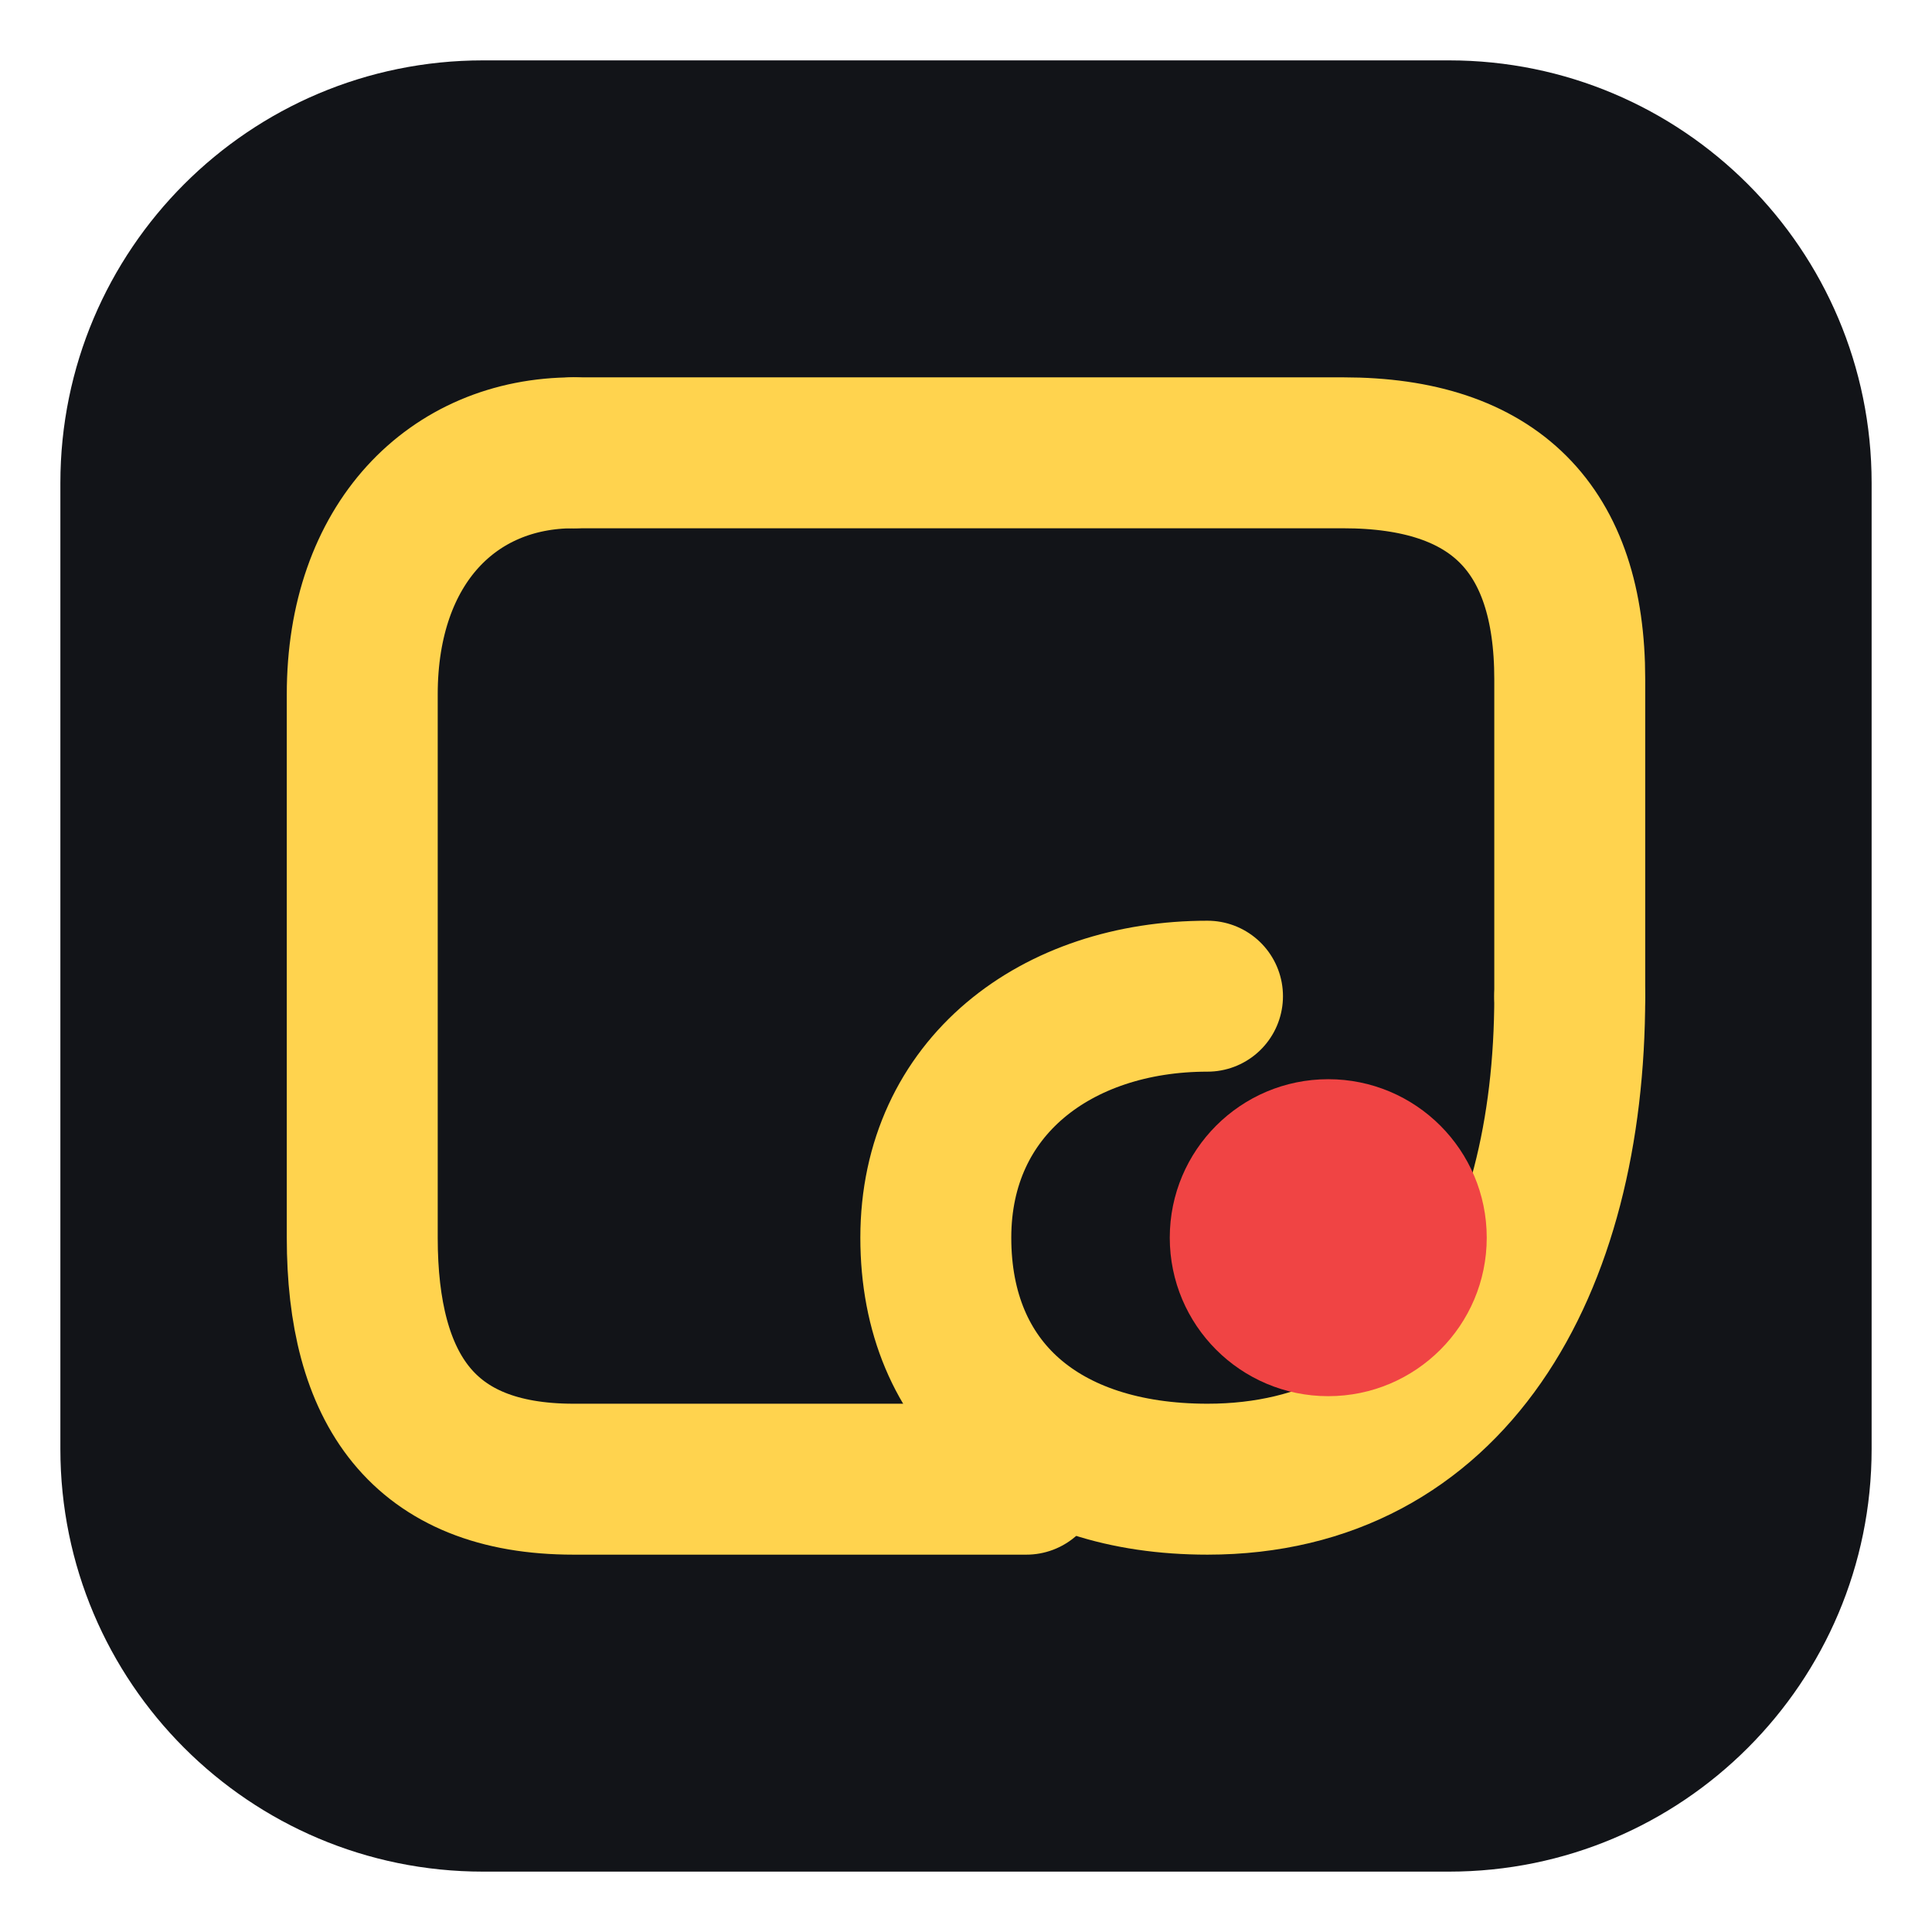
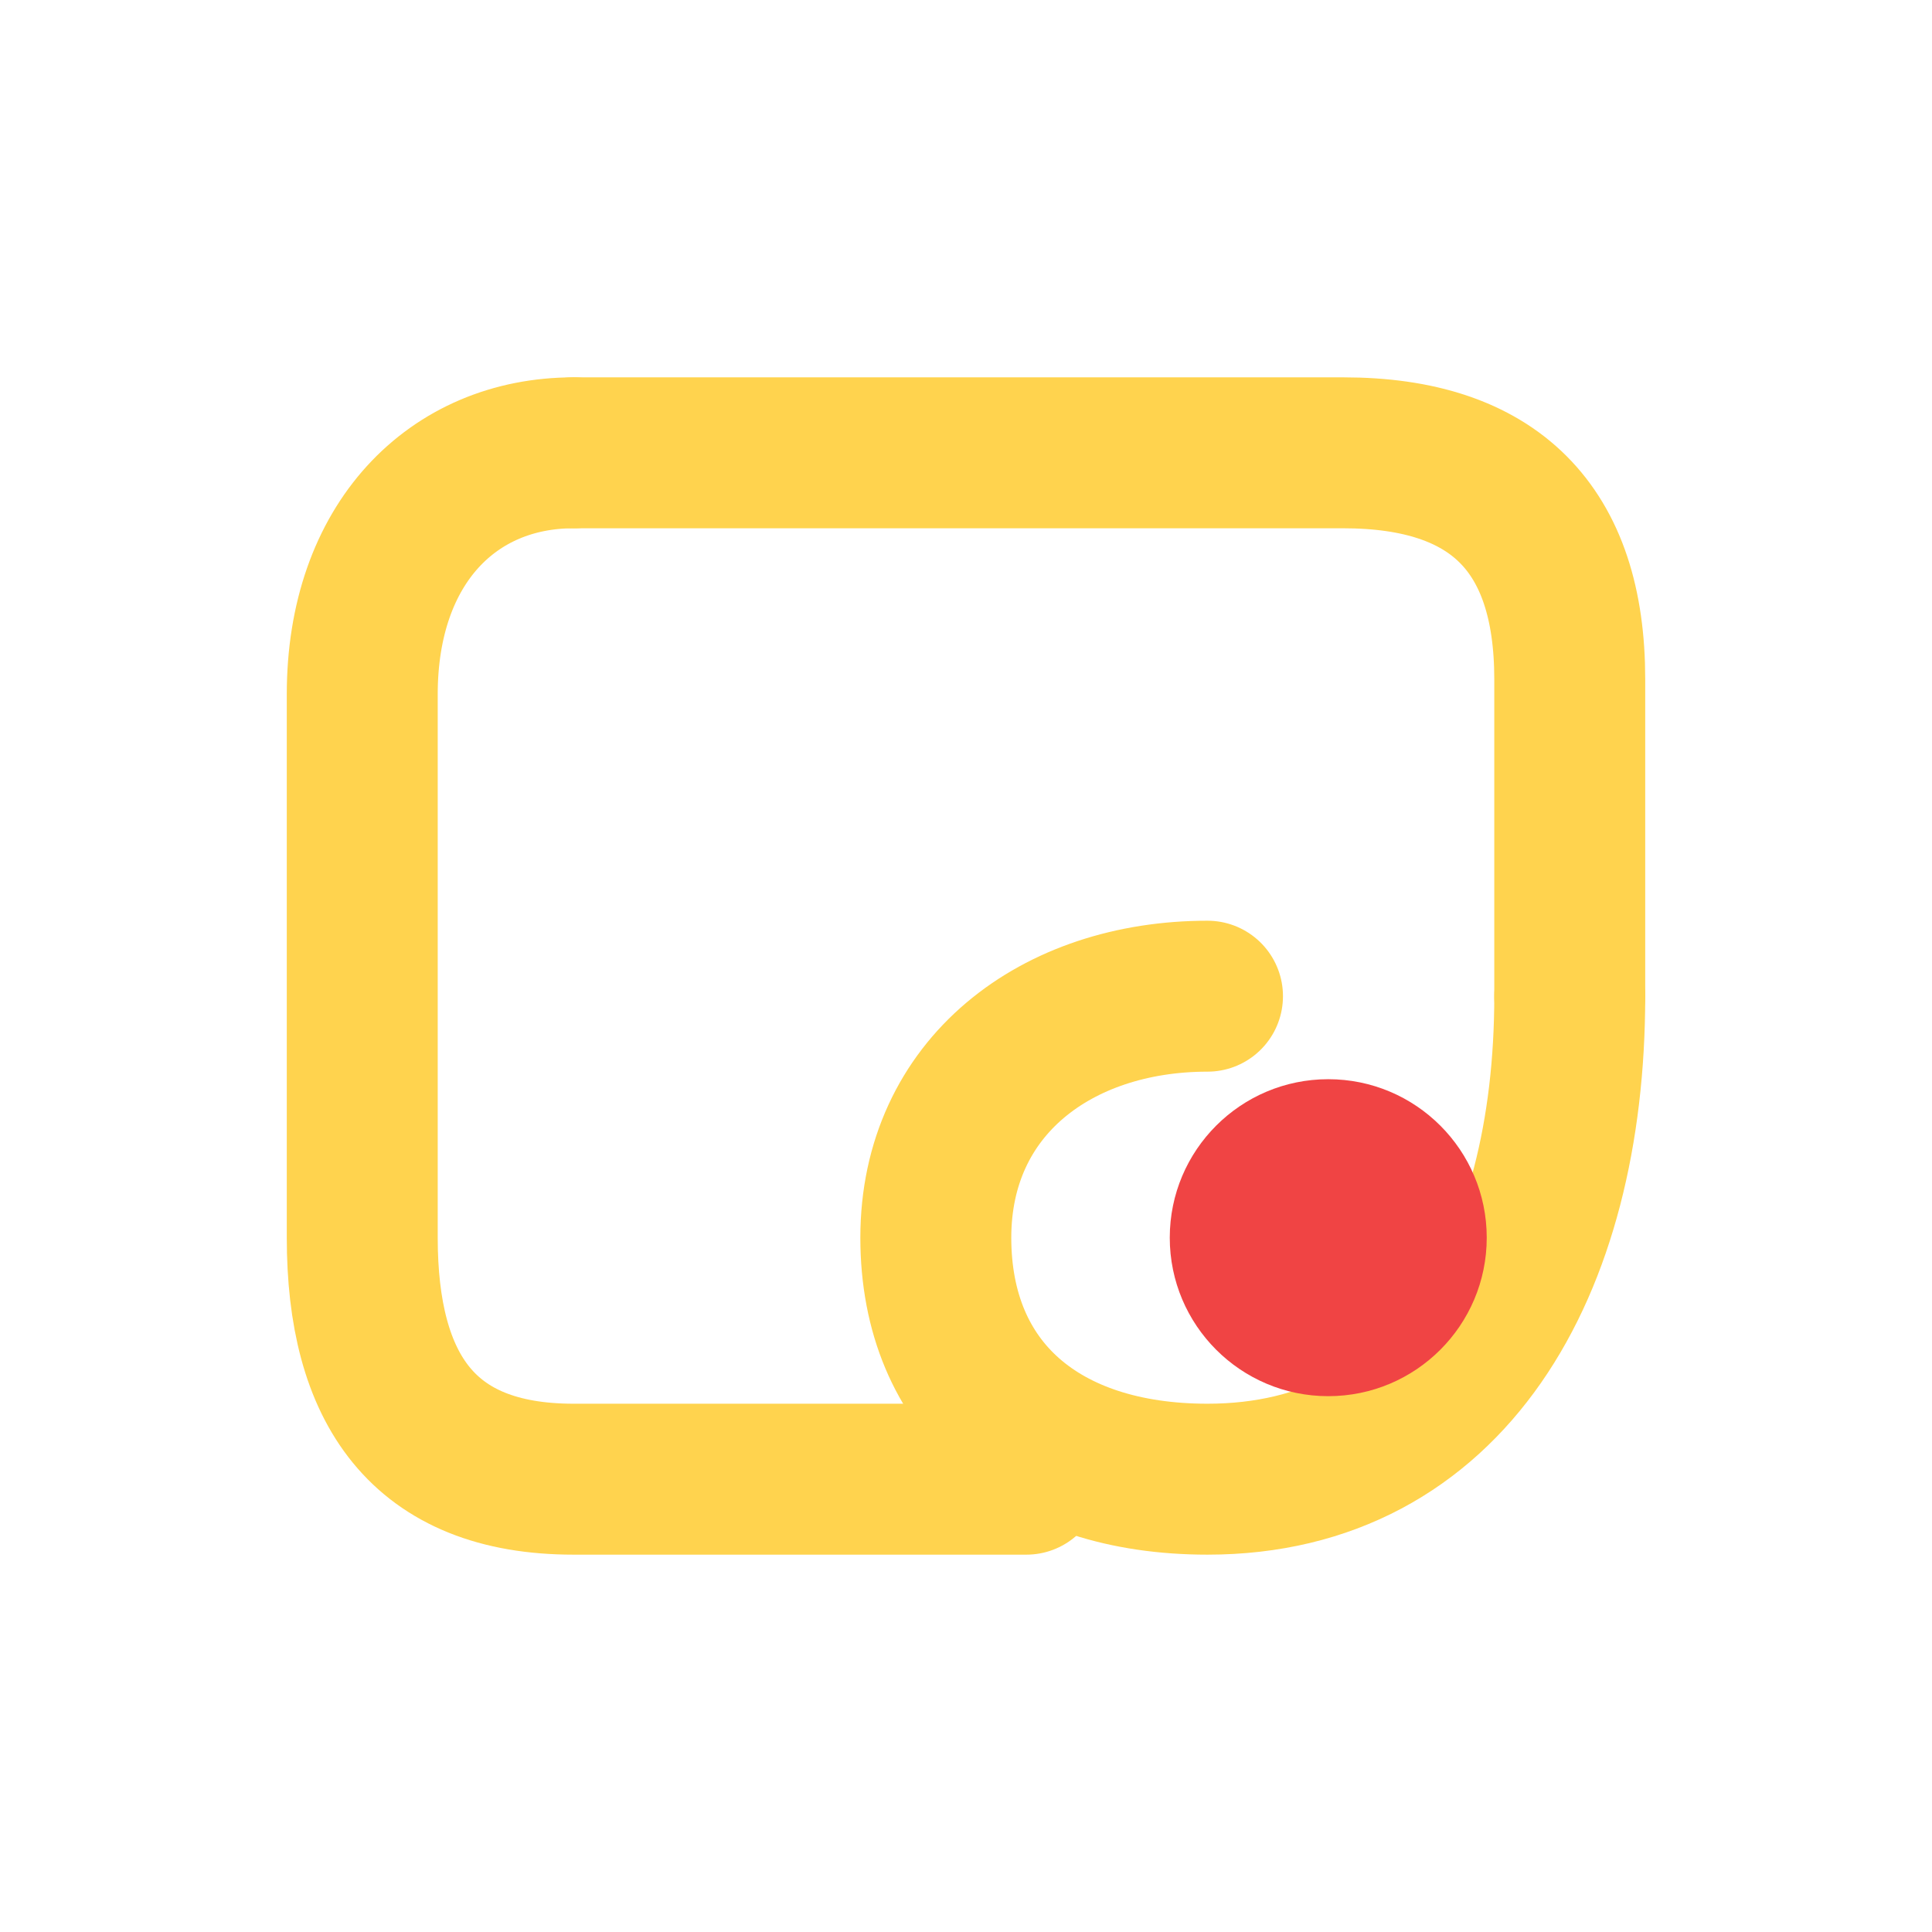
- <svg xmlns="http://www.w3.org/2000/svg" viewBox="0 0 128 128" role="img" aria-label="Screen Recorder icon">
-   <rect x="4" y="4" width="120" height="120" rx="28" fill="#121418" />
+ <svg xmlns="http://www.w3.org/2000/svg" viewBox="0 0 128 128" role="img" aria-label="Screen Recorder mark">
  <g fill="none" stroke="#FFD34E" stroke-width="10" stroke-linecap="round" stroke-linejoin="round">
    <path d="M38 30H89C99 30 104 35 104 45V66" />
    <path d="M68 98H38C28 98 24 92 24 82V46C24 36 30 30 38 30" />
    <path d="M104 66C104 84 96 98 80 98C69 98 62 92 62 82C62 72 70 66 80 66" />
  </g>
  <circle cx="88" cy="82" r="10.5" fill="#F04444" />
</svg>
